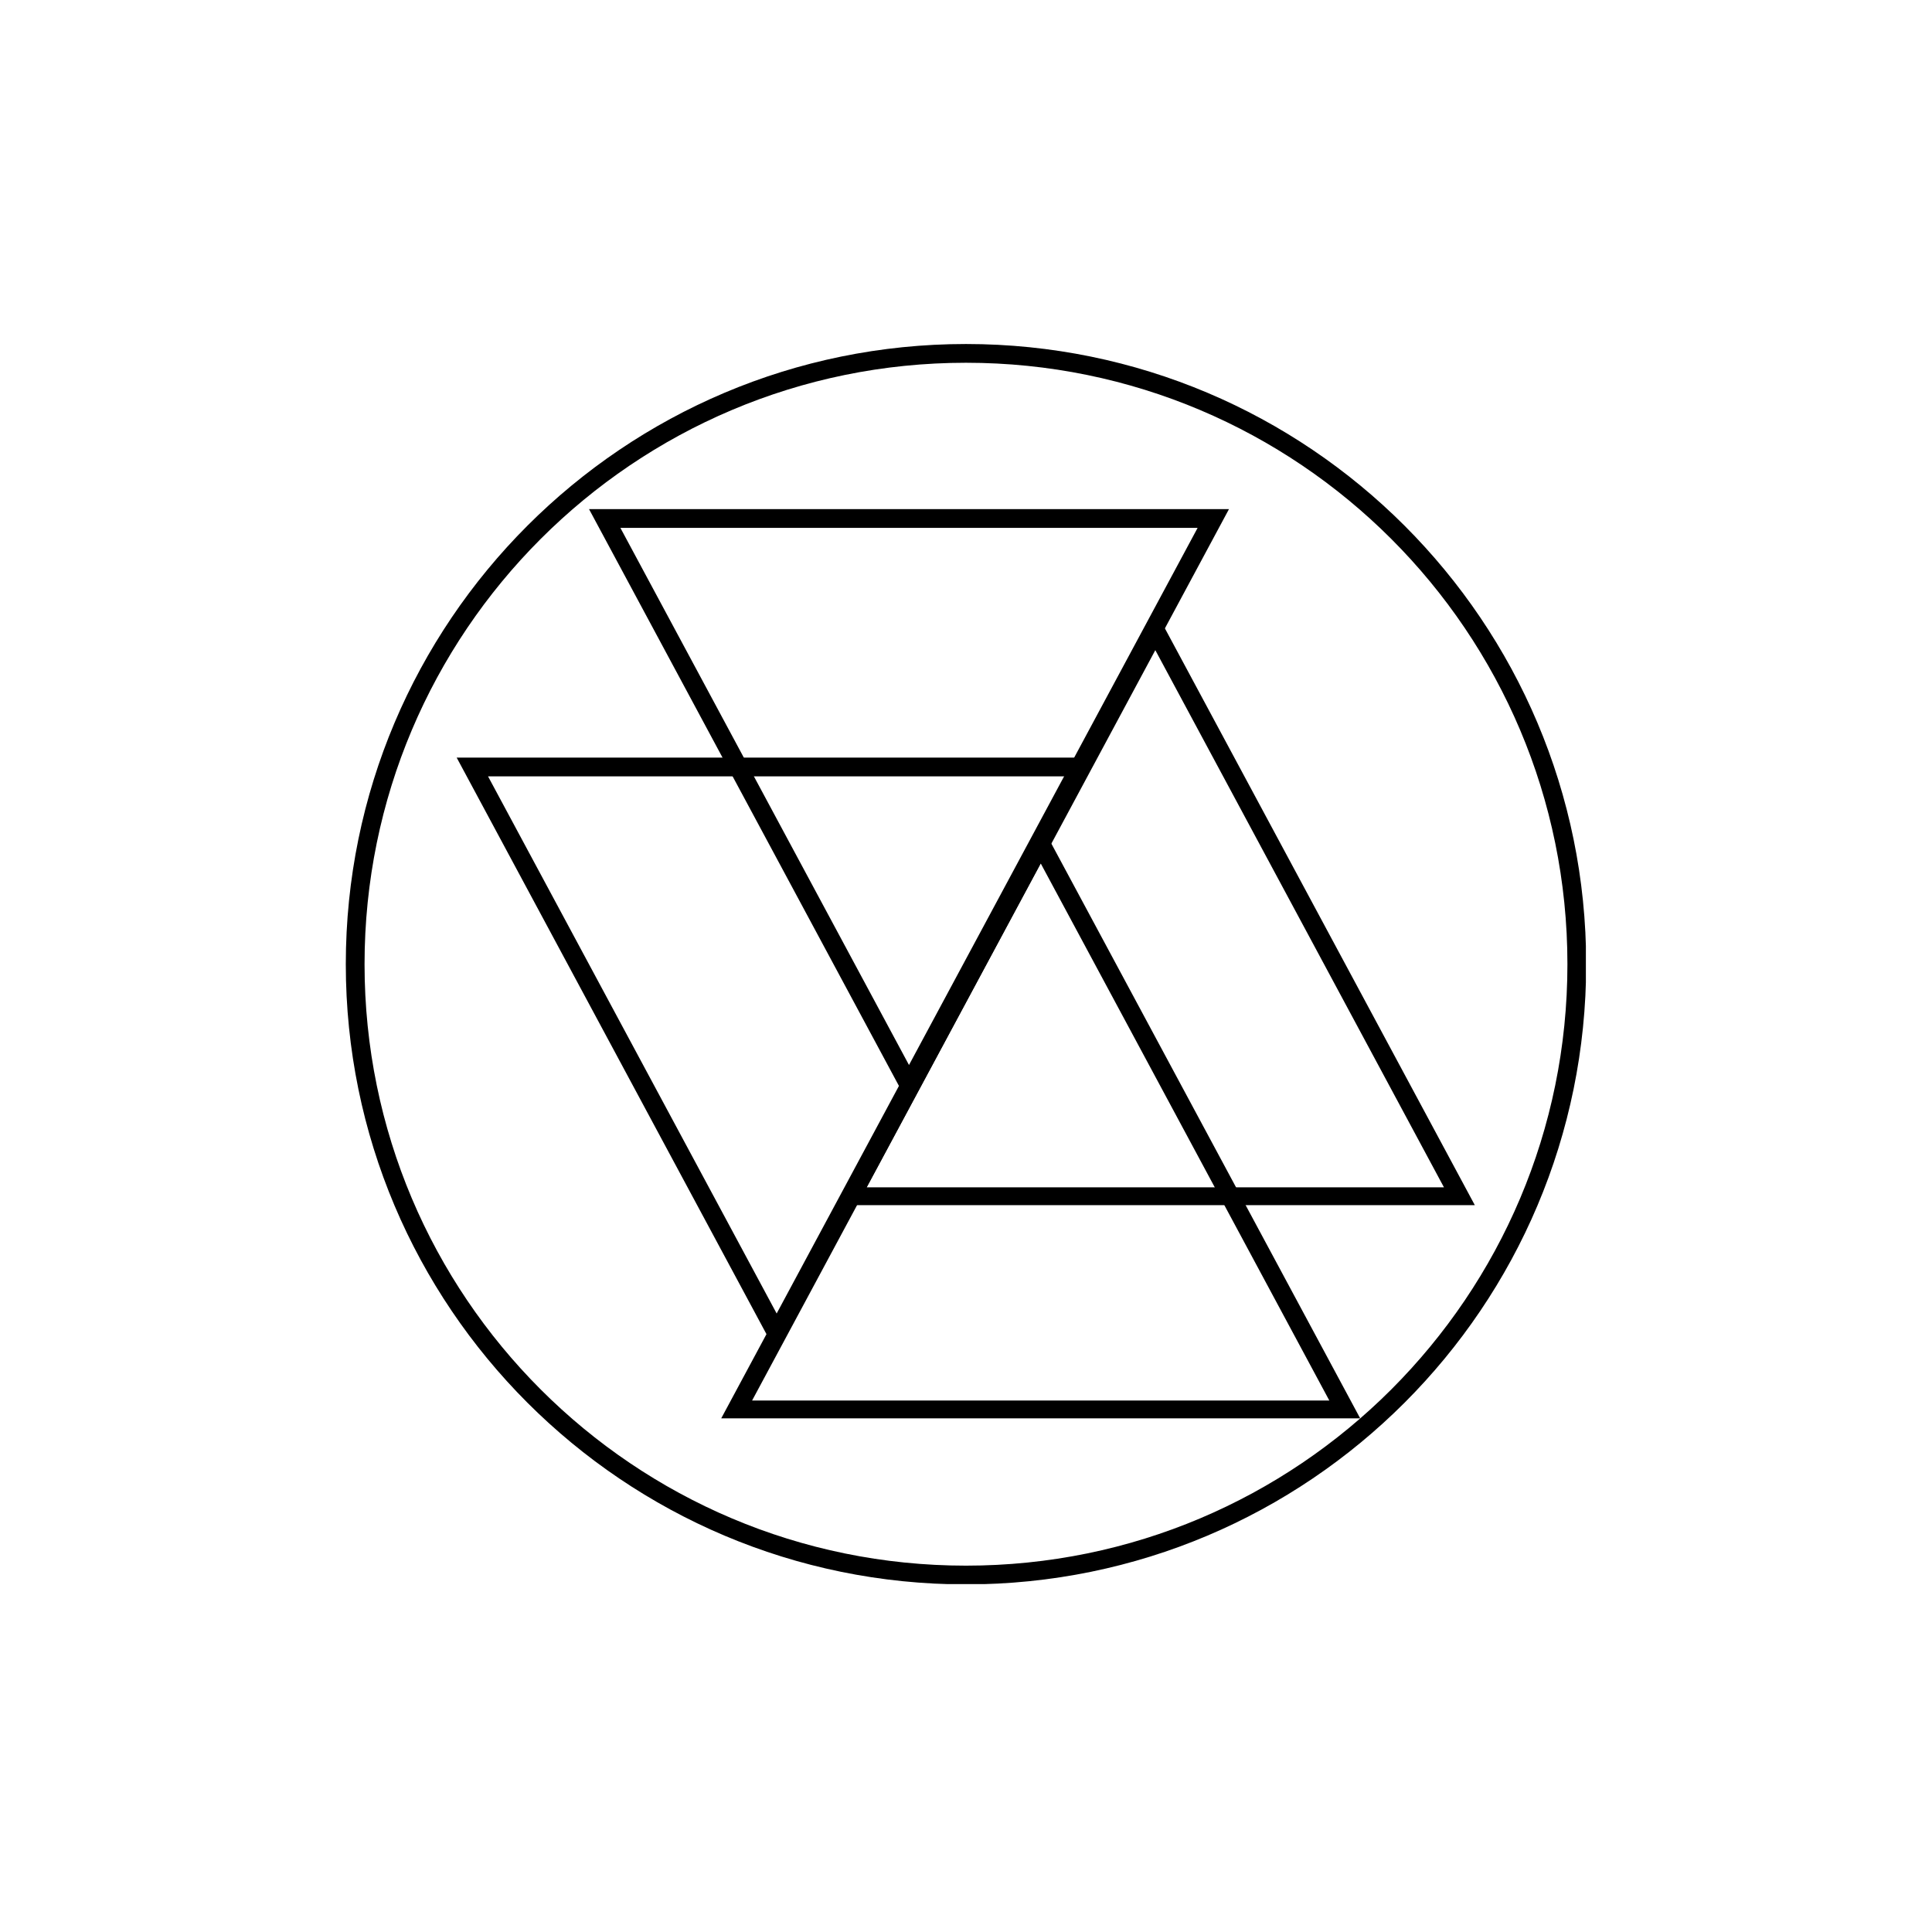
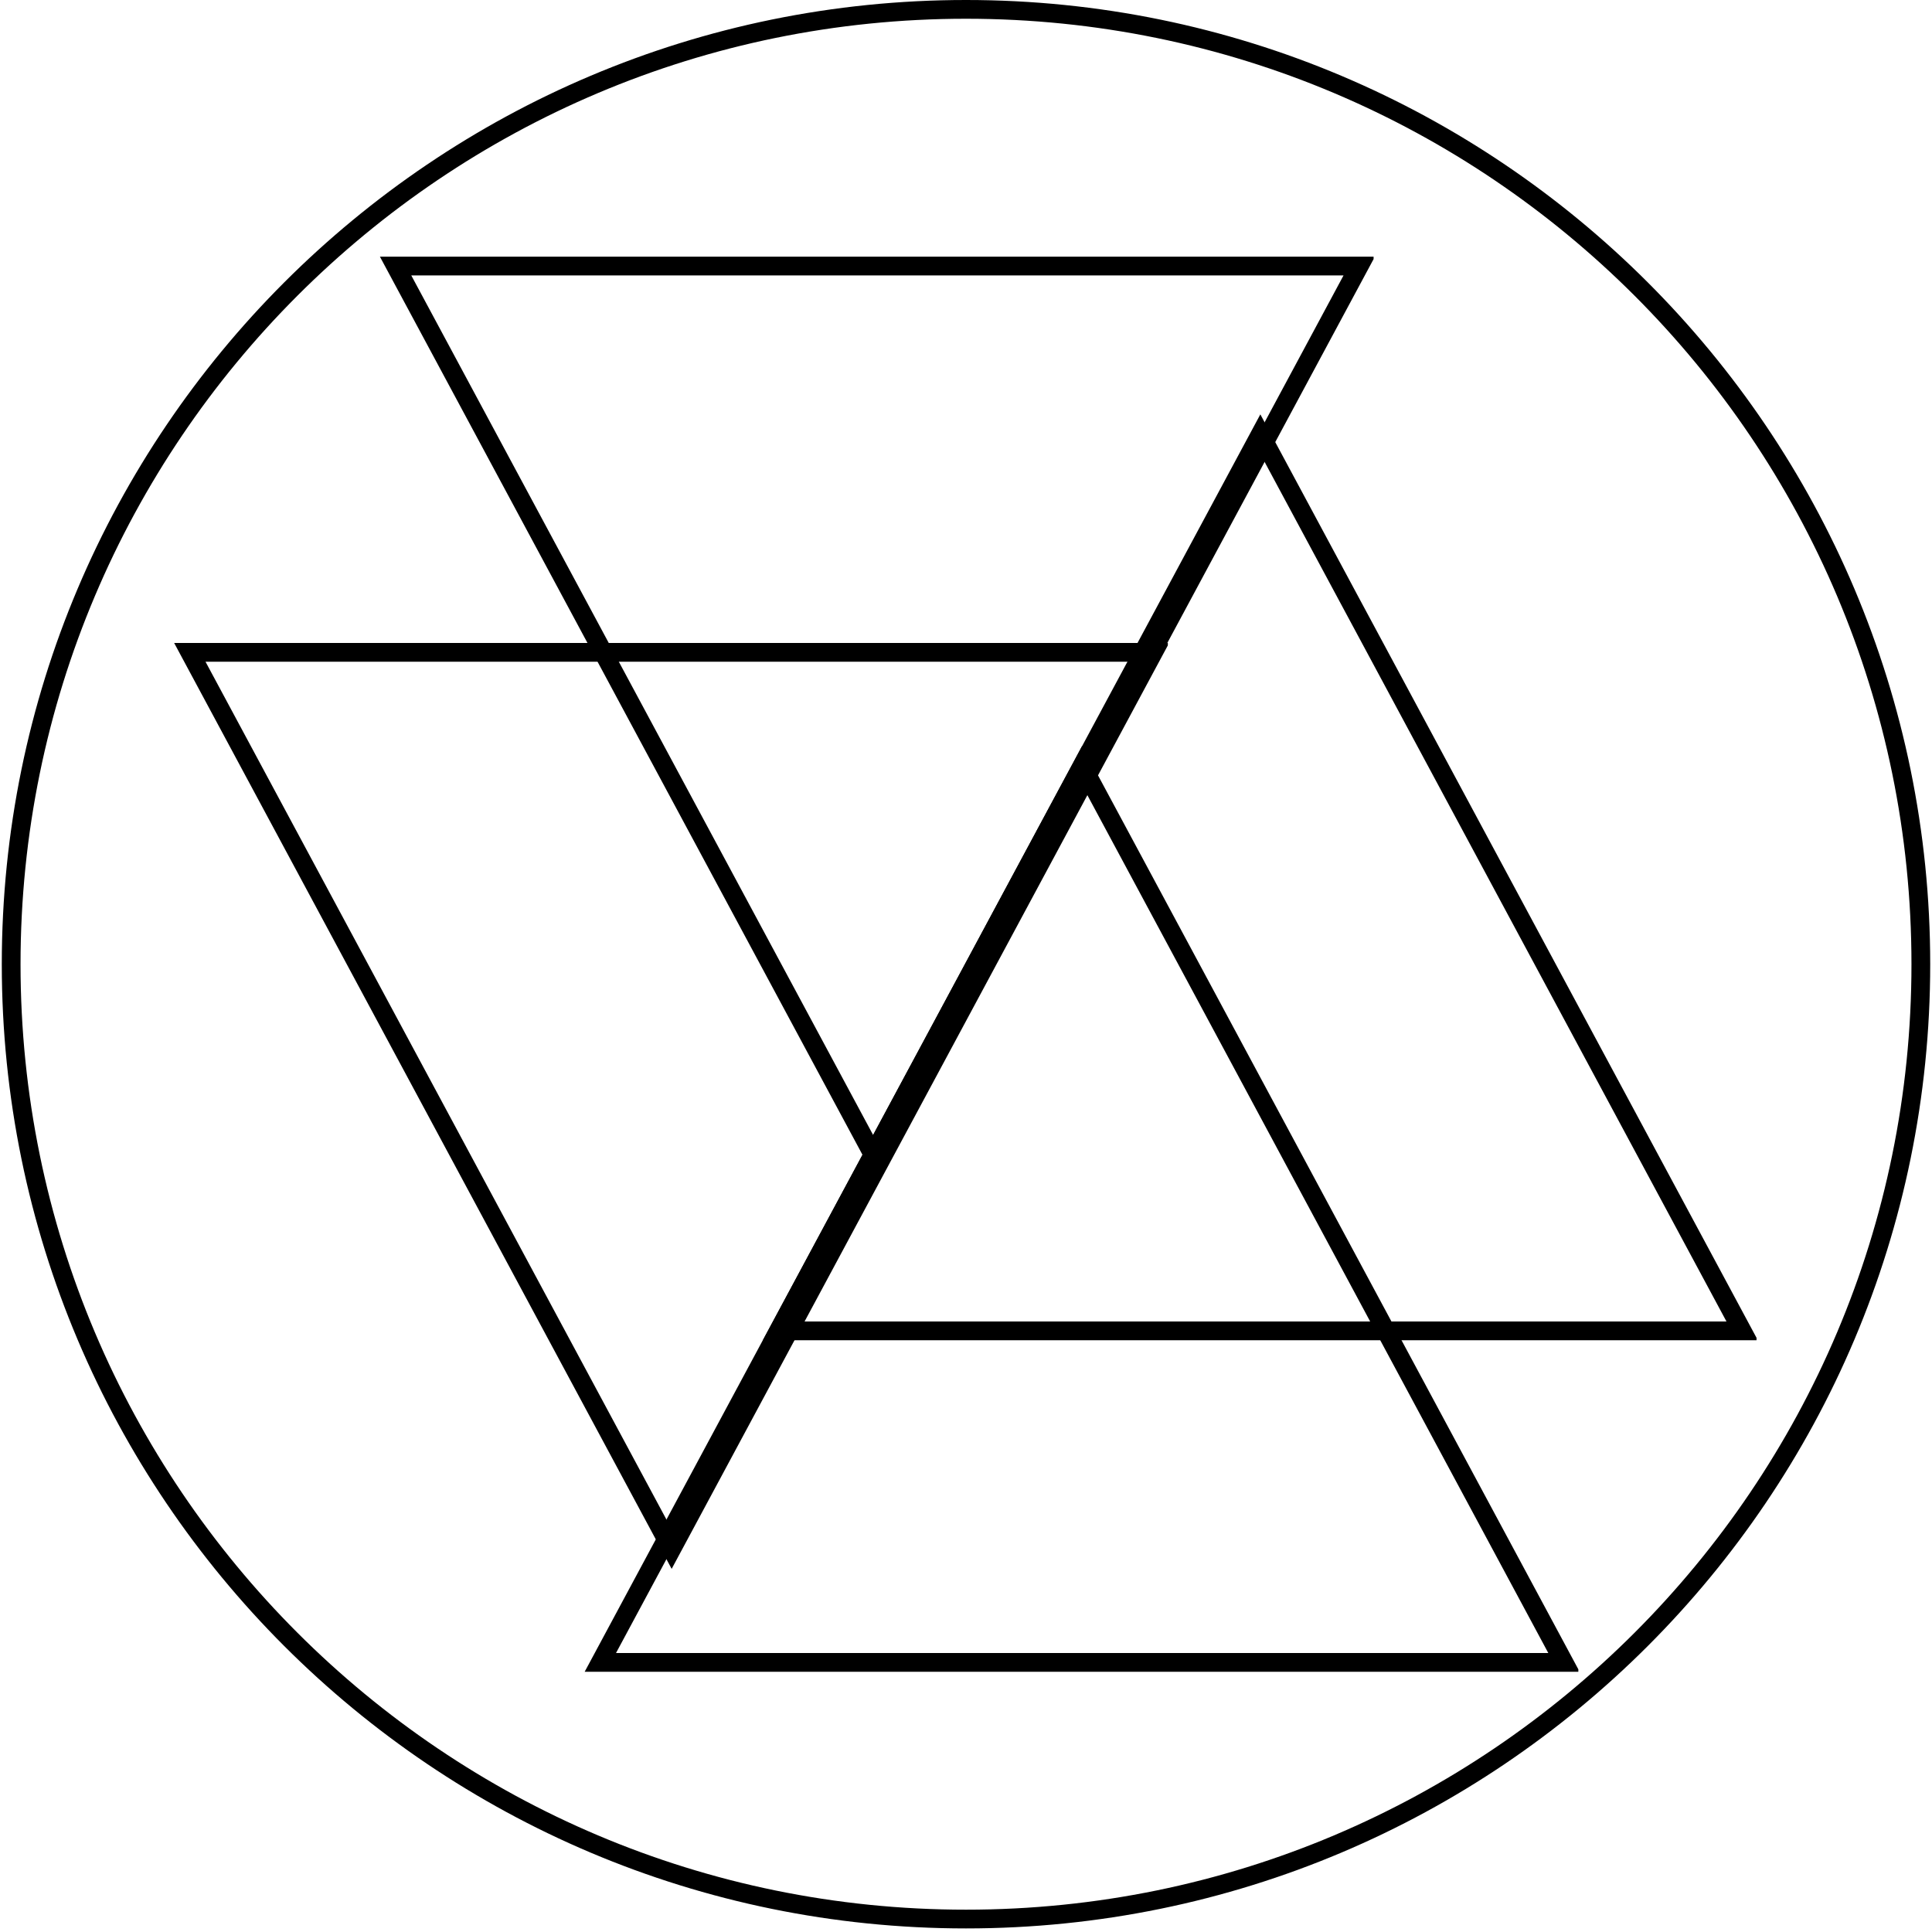
<svg xmlns="http://www.w3.org/2000/svg" width="720" zoomAndPan="magnify" viewBox="0 0 540 540" height="720" preserveAspectRatio="xMidYMid meet" version="1.0">
  <defs>
-     <clipPath id="90a5f8b4f3">
-       <path d="M 164.633 142.297 L 343.504 142.297 L 343.504 308.488 L 164.633 308.488 Z M 164.633 142.297 " clip-rule="nonzero" />
+     <clipPath id="963fd1d05c">
+       <path d="M 106.188 71.742 L 383.922 71.742 L 383.922 330.762 L 106.188 330.762 Z M 106.188 71.742 " clip-rule="nonzero" />
    </clipPath>
-     <clipPath id="cd4324dfd7">
-       <path d="M 254.066 308.746 L 343.504 142.297 L 164.633 142.297 Z M 254.066 308.746 " clip-rule="nonzero" />
+     <clipPath id="e7973c0f1c">
+       <path d="M 245.234 330.527 L 384.285 71.742 L 106.188 71.742 Z M 245.234 330.527 " clip-rule="nonzero" />
    </clipPath>
-     <clipPath id="a99f491b87">
-       <path d="M 127.641 211.75 L 306.512 211.75 L 306.512 377.941 L 127.641 377.941 Z M 127.641 211.75 " clip-rule="nonzero" />
+     <clipPath id="c154cf349b">
+       <path d="M 48.68 179.719 L 326.414 179.719 L 326.414 438.738 L 48.68 438.738 Z M 48.68 179.719 " clip-rule="nonzero" />
    </clipPath>
-     <clipPath id="fd9c053b97">
-       <path d="M 217.078 378.199 L 306.512 211.75 L 127.641 211.75 Z M 217.078 378.199 " clip-rule="nonzero" />
+     <clipPath id="0d6bc10439">
+       <path d="M 187.73 438.504 L 326.777 179.719 L 48.68 179.719 Z M 187.73 438.504 " clip-rule="nonzero" />
    </clipPath>
-     <clipPath id="4a29a5ab91">
-       <path d="M 233.48 170.648 L 412.352 170.648 L 412.352 336.84 L 233.48 336.84 Z M 233.48 170.648 " clip-rule="nonzero" />
+     <clipPath id="19984469ec">
+       <path d="M 213.223 115.816 L 490.957 115.816 L 490.957 374.836 L 213.223 374.836 Z M 213.223 115.816 " clip-rule="nonzero" />
    </clipPath>
-     <clipPath id="c674f6f833">
-       <path d="M 322.914 170.648 L 412.352 337.098 L 233.48 337.098 Z M 322.914 170.648 " clip-rule="nonzero" />
+     <clipPath id="4e71f77e15">
+       <path d="M 352.27 115.816 L 491.32 374.605 L 213.223 374.605 Z M 352.27 115.816 " clip-rule="nonzero" />
    </clipPath>
-     <clipPath id="ece1ab1f80">
-       <path d="M 201.445 230.246 L 380.316 230.246 L 380.316 396.438 L 201.445 396.438 Z M 201.445 230.246 " clip-rule="nonzero" />
+     <clipPath id="24427b3ed7">
+       <path d="M 163.418 208.473 L 441.152 208.473 L 441.152 467.492 L 163.418 467.492 Z M 163.418 208.473 " clip-rule="nonzero" />
    </clipPath>
-     <clipPath id="7a54f2e114">
-       <path d="M 290.879 230.246 L 380.316 396.695 L 201.445 396.695 Z M 290.879 230.246 " clip-rule="nonzero" />
+     <clipPath id="f0ae871c66">
+       <path d="M 302.469 208.473 L 441.516 467.262 L 163.418 467.262 Z M 302.469 208.473 " clip-rule="nonzero" />
    </clipPath>
-     <clipPath id="6394aa9f9a">
-       <path d="M 96.652 96.152 L 443.258 96.152 L 443.258 442.762 L 96.652 442.762 Z M 96.652 96.152 " clip-rule="nonzero" />
+     <clipPath id="394c2f0e01">
+       <path d="M 0.5 0 L 539.5 0 L 539.5 539 L 0.5 539 Z M 0.5 0 " clip-rule="nonzero" />
    </clipPath>
-     <clipPath id="52bd376b60">
-       <path d="M 269.996 96.152 C 174.262 96.152 96.652 173.762 96.652 269.496 C 96.652 365.234 174.262 442.844 269.996 442.844 C 365.73 442.844 443.34 365.234 443.34 269.496 C 443.34 173.762 365.73 96.152 269.996 96.152 Z M 269.996 96.152 " clip-rule="nonzero" />
+     <clipPath id="1c7dde3bcf">
+       <path d="M 270 0 C 121.16 0 0.5 120.66 0.5 269.5 C 0.5 418.344 121.16 539 270 539 C 418.84 539 539.5 418.344 539.5 269.5 C 539.5 120.66 418.84 0 270 0 Z M 270 0 " clip-rule="nonzero" />
    </clipPath>
  </defs>
-   <g clip-path="url(#90a5f8b4f3)">
-     <g clip-path="url(#cd4324dfd7)">
-       <path stroke-linecap="butt" transform="matrix(0.748614, 0, 0, 0.748614, 164.6324, 142.2979)" fill="none" stroke-linejoin="miter" d="M 119.466 222.342 L 238.937 -0.001 L 0.001 -0.001 Z M 119.466 222.342 " stroke="#000000" stroke-width="14" stroke-opacity="1" stroke-miterlimit="4" />
+   <g clip-path="url(#963fd1d05c)">
+     <g clip-path="url(#e7973c0f1c)">
+       <path stroke-linecap="butt" transform="matrix(0.748614, 0, 0, 0.748614, 106.187, 71.74181)" fill="none" stroke-linejoin="miter" d="M 185.74 345.686 L 371.484 0.001 L 0.001 0.001 Z M 185.74 345.686 " stroke="#000000" stroke-width="14" stroke-opacity="1" stroke-miterlimit="4" />
    </g>
  </g>
-   <g clip-path="url(#a99f491b87)">
-     <g clip-path="url(#fd9c053b97)">
-       <path stroke-linecap="butt" transform="matrix(0.748614, 0, 0, 0.748614, 127.6423, 211.7504)" fill="none" stroke-linejoin="miter" d="M 119.469 222.343 L 238.934 -0.001 L -0.002 -0.001 Z M 119.469 222.343 " stroke="#000000" stroke-width="14" stroke-opacity="1" stroke-miterlimit="4" />
+   <g clip-path="url(#c154cf349b)">
+     <g clip-path="url(#0d6bc10439)">
+       <path stroke-linecap="butt" transform="matrix(0.748614, 0, 0, 0.748614, 48.67945, 179.7178)" fill="none" stroke-linejoin="miter" d="M 185.745 345.687 L 371.484 0.001 L 0 0.001 Z M 185.745 345.687 " stroke="#000000" stroke-width="14" stroke-opacity="1" stroke-miterlimit="4" />
    </g>
  </g>
-   <g clip-path="url(#4a29a5ab91)">
-     <g clip-path="url(#c674f6f833)">
-       <path stroke-linecap="butt" transform="matrix(0.748614, 0, 0, 0.748614, 233.4792, 170.6485)" fill="none" stroke-linejoin="miter" d="M 119.467 -0 L 238.938 222.343 L 0.002 222.343 Z M 119.467 -0 " stroke="#000000" stroke-width="14" stroke-opacity="1" stroke-miterlimit="4" />
+   <g clip-path="url(#19984469ec)">
+     <g clip-path="url(#4e71f77e15)">
+       <path stroke-linecap="butt" transform="matrix(0.748614, 0, 0, 0.748614, 213.2214, 115.8177)" fill="none" stroke-linejoin="miter" d="M 185.741 -0.002 L 371.485 345.689 L 0.002 345.689 Z M 185.741 -0.002 " stroke="#000000" stroke-width="14" stroke-opacity="1" stroke-miterlimit="4" />
    </g>
  </g>
-   <g clip-path="url(#ece1ab1f80)">
-     <g clip-path="url(#7a54f2e114)">
-       <path stroke-linecap="butt" transform="matrix(0.748614, 0, 0, 0.748614, 201.4449, 230.2469)" fill="none" stroke-linejoin="miter" d="M 119.466 -0.001 L 238.937 222.342 L 0.001 222.342 Z M 119.466 -0.001 " stroke="#000000" stroke-width="14" stroke-opacity="1" stroke-miterlimit="4" />
+   <g clip-path="url(#24427b3ed7)">
+     <g clip-path="url(#f0ae871c66)">
+       <path stroke-linecap="butt" transform="matrix(0.748614, 0, 0, 0.748614, 163.4185, 208.4739)" fill="none" stroke-linejoin="miter" d="M 185.744 -0.002 L 371.483 345.684 L -0.001 345.684 Z M 185.744 -0.002 " stroke="#000000" stroke-width="14" stroke-opacity="1" stroke-miterlimit="4" />
    </g>
  </g>
-   <g clip-path="url(#6394aa9f9a)">
-     <g clip-path="url(#52bd376b60)">
-       <path stroke-linecap="butt" transform="matrix(0.748614, 0, 0, 0.748614, 96.65133, 96.15231)" fill="none" stroke-linejoin="miter" d="M 231.554 0 C 103.672 0 0.001 103.671 0.001 231.553 C 0.001 359.441 103.672 463.111 231.554 463.111 C 359.437 463.111 463.107 359.441 463.107 231.553 C 463.107 103.671 359.437 0 231.554 0 Z M 231.554 0 " stroke="#000000" stroke-width="14" stroke-opacity="1" stroke-miterlimit="4" />
+   <g clip-path="url(#394c2f0e01)">
+     <g clip-path="url(#1c7dde3bcf)">
+       <path stroke-linecap="butt" transform="matrix(0.748614, 0, 0, 0.748614, 0.499075, 0.000019963)" fill="none" stroke-linejoin="miter" d="M 360 -0 C 161.179 -0 0.001 161.178 0.001 359.999 C 0.001 558.825 161.179 719.998 360 719.998 C 558.821 719.998 719.999 558.825 719.999 359.999 C 719.999 161.178 558.821 -0 360 -0 Z M 360 -0 " stroke="#000000" stroke-width="14" stroke-opacity="1" stroke-miterlimit="4" />
    </g>
  </g>
</svg>
